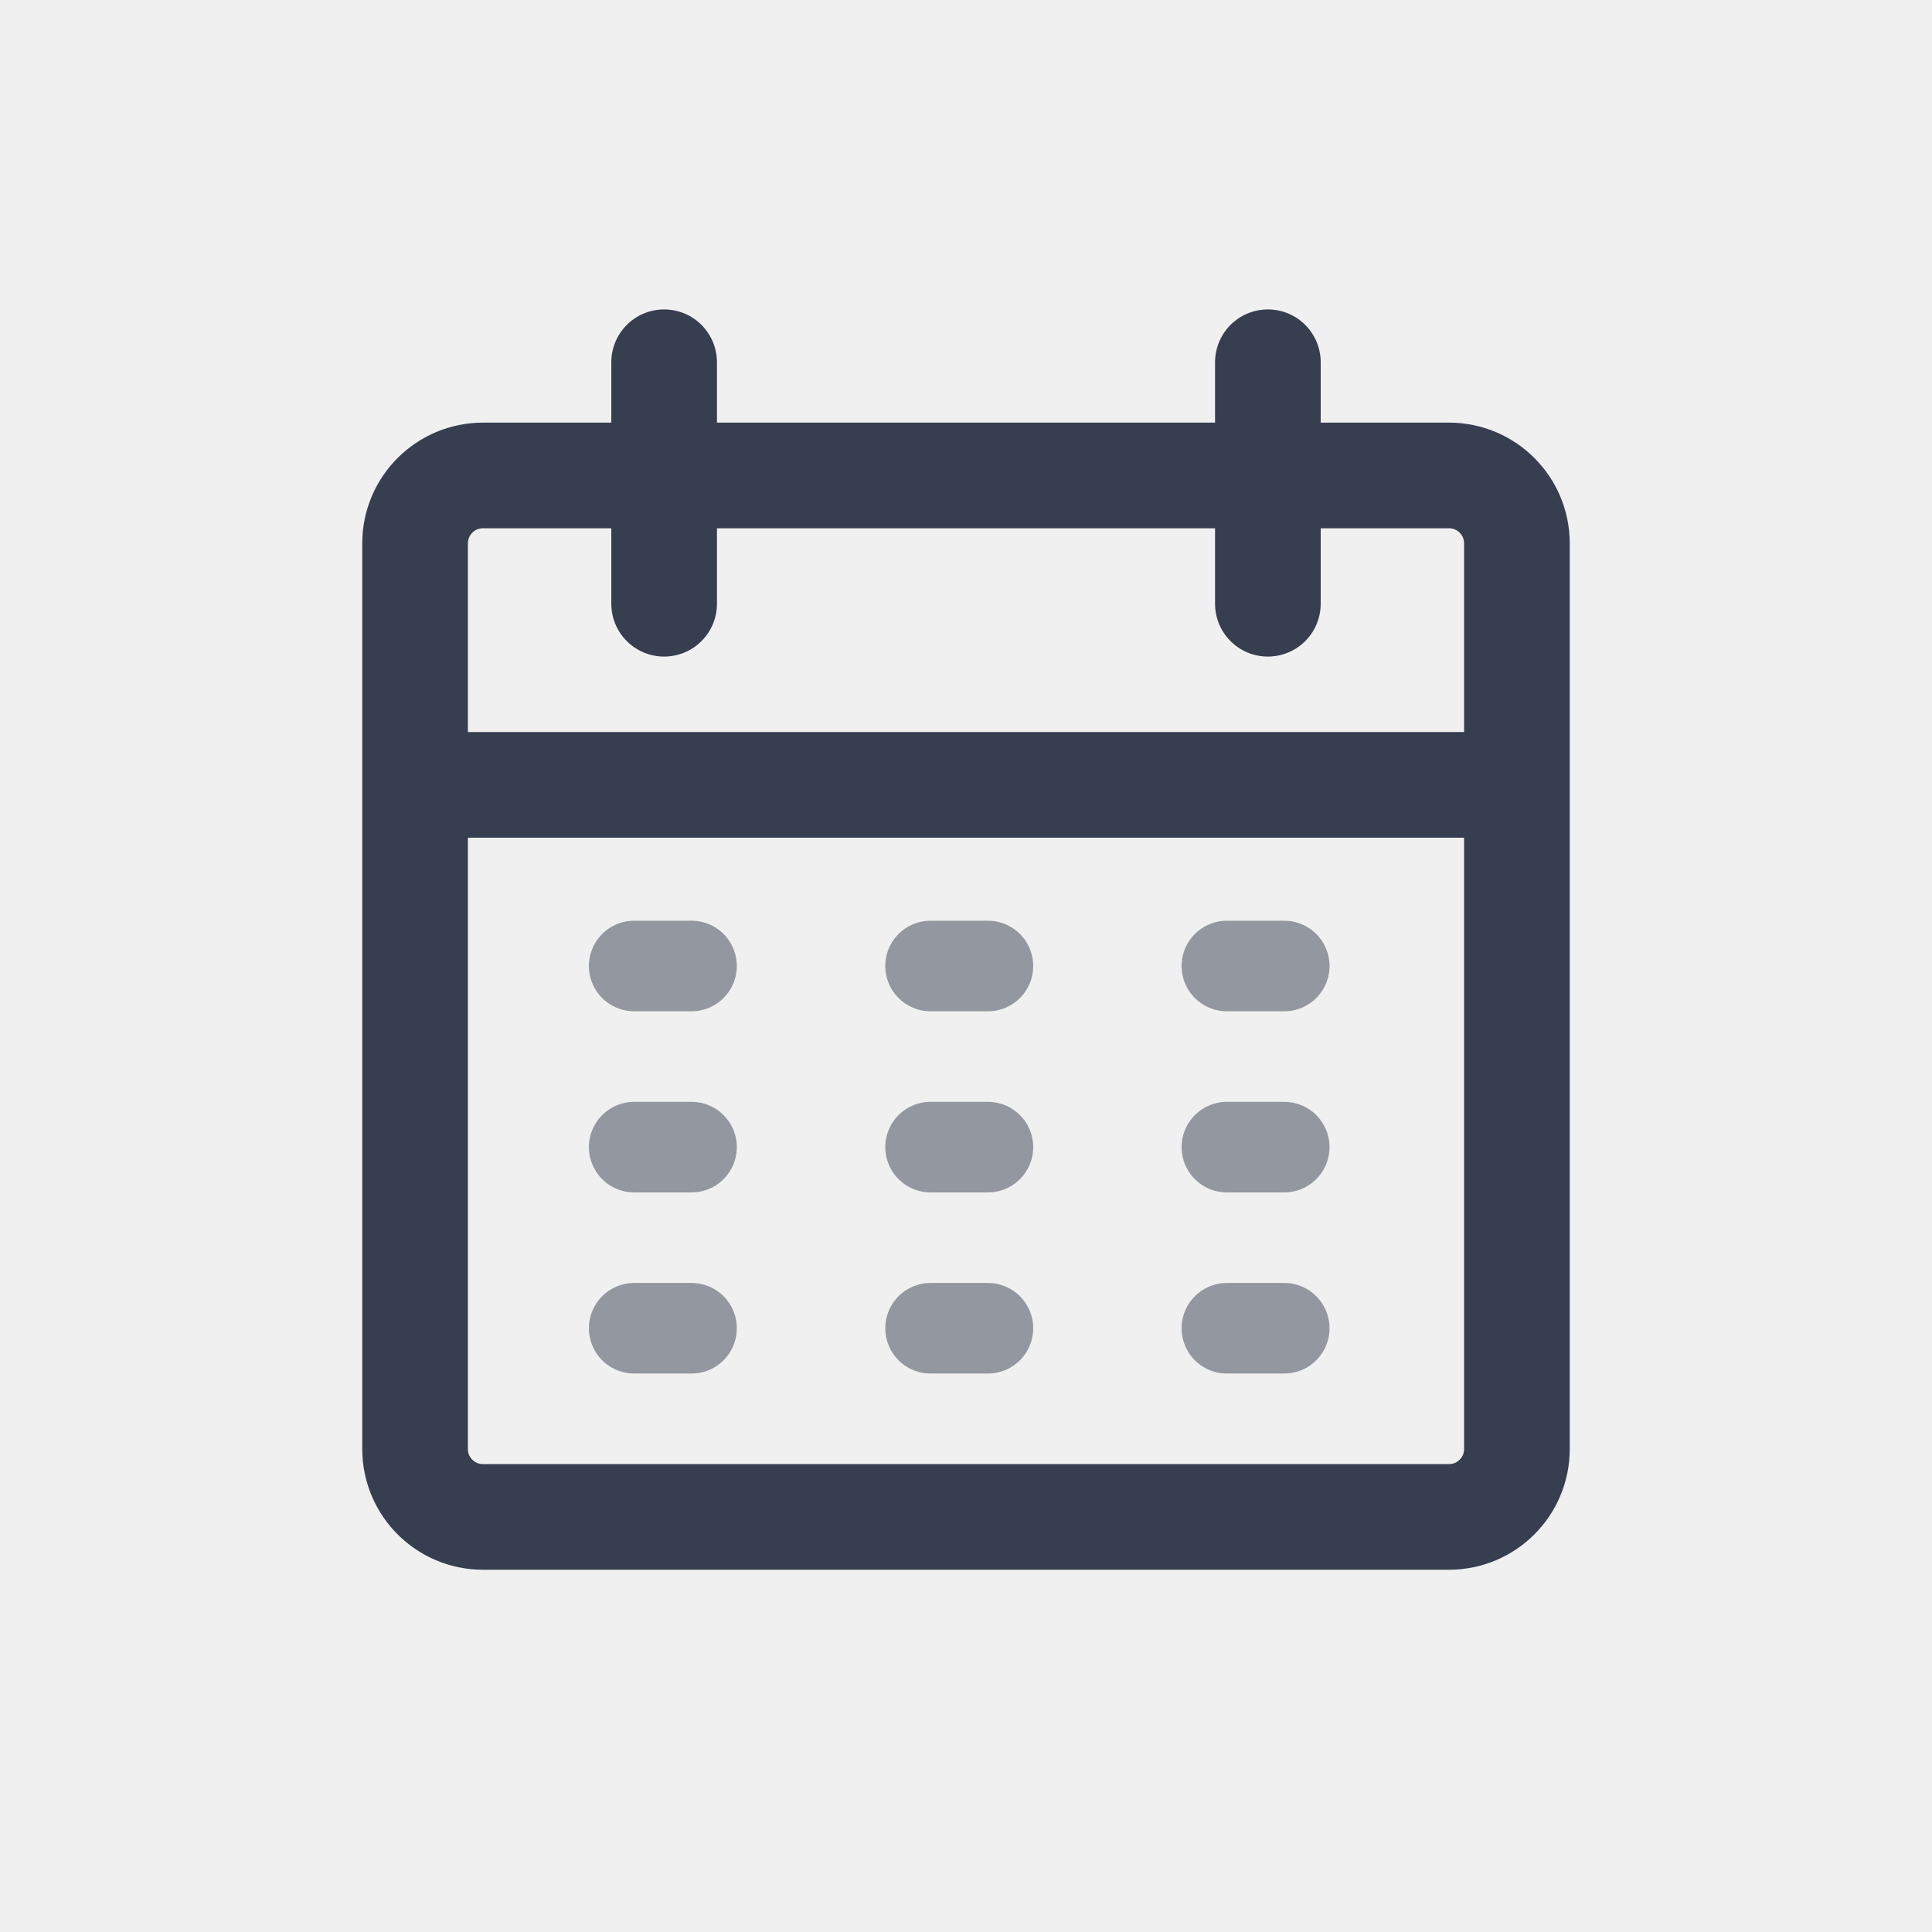
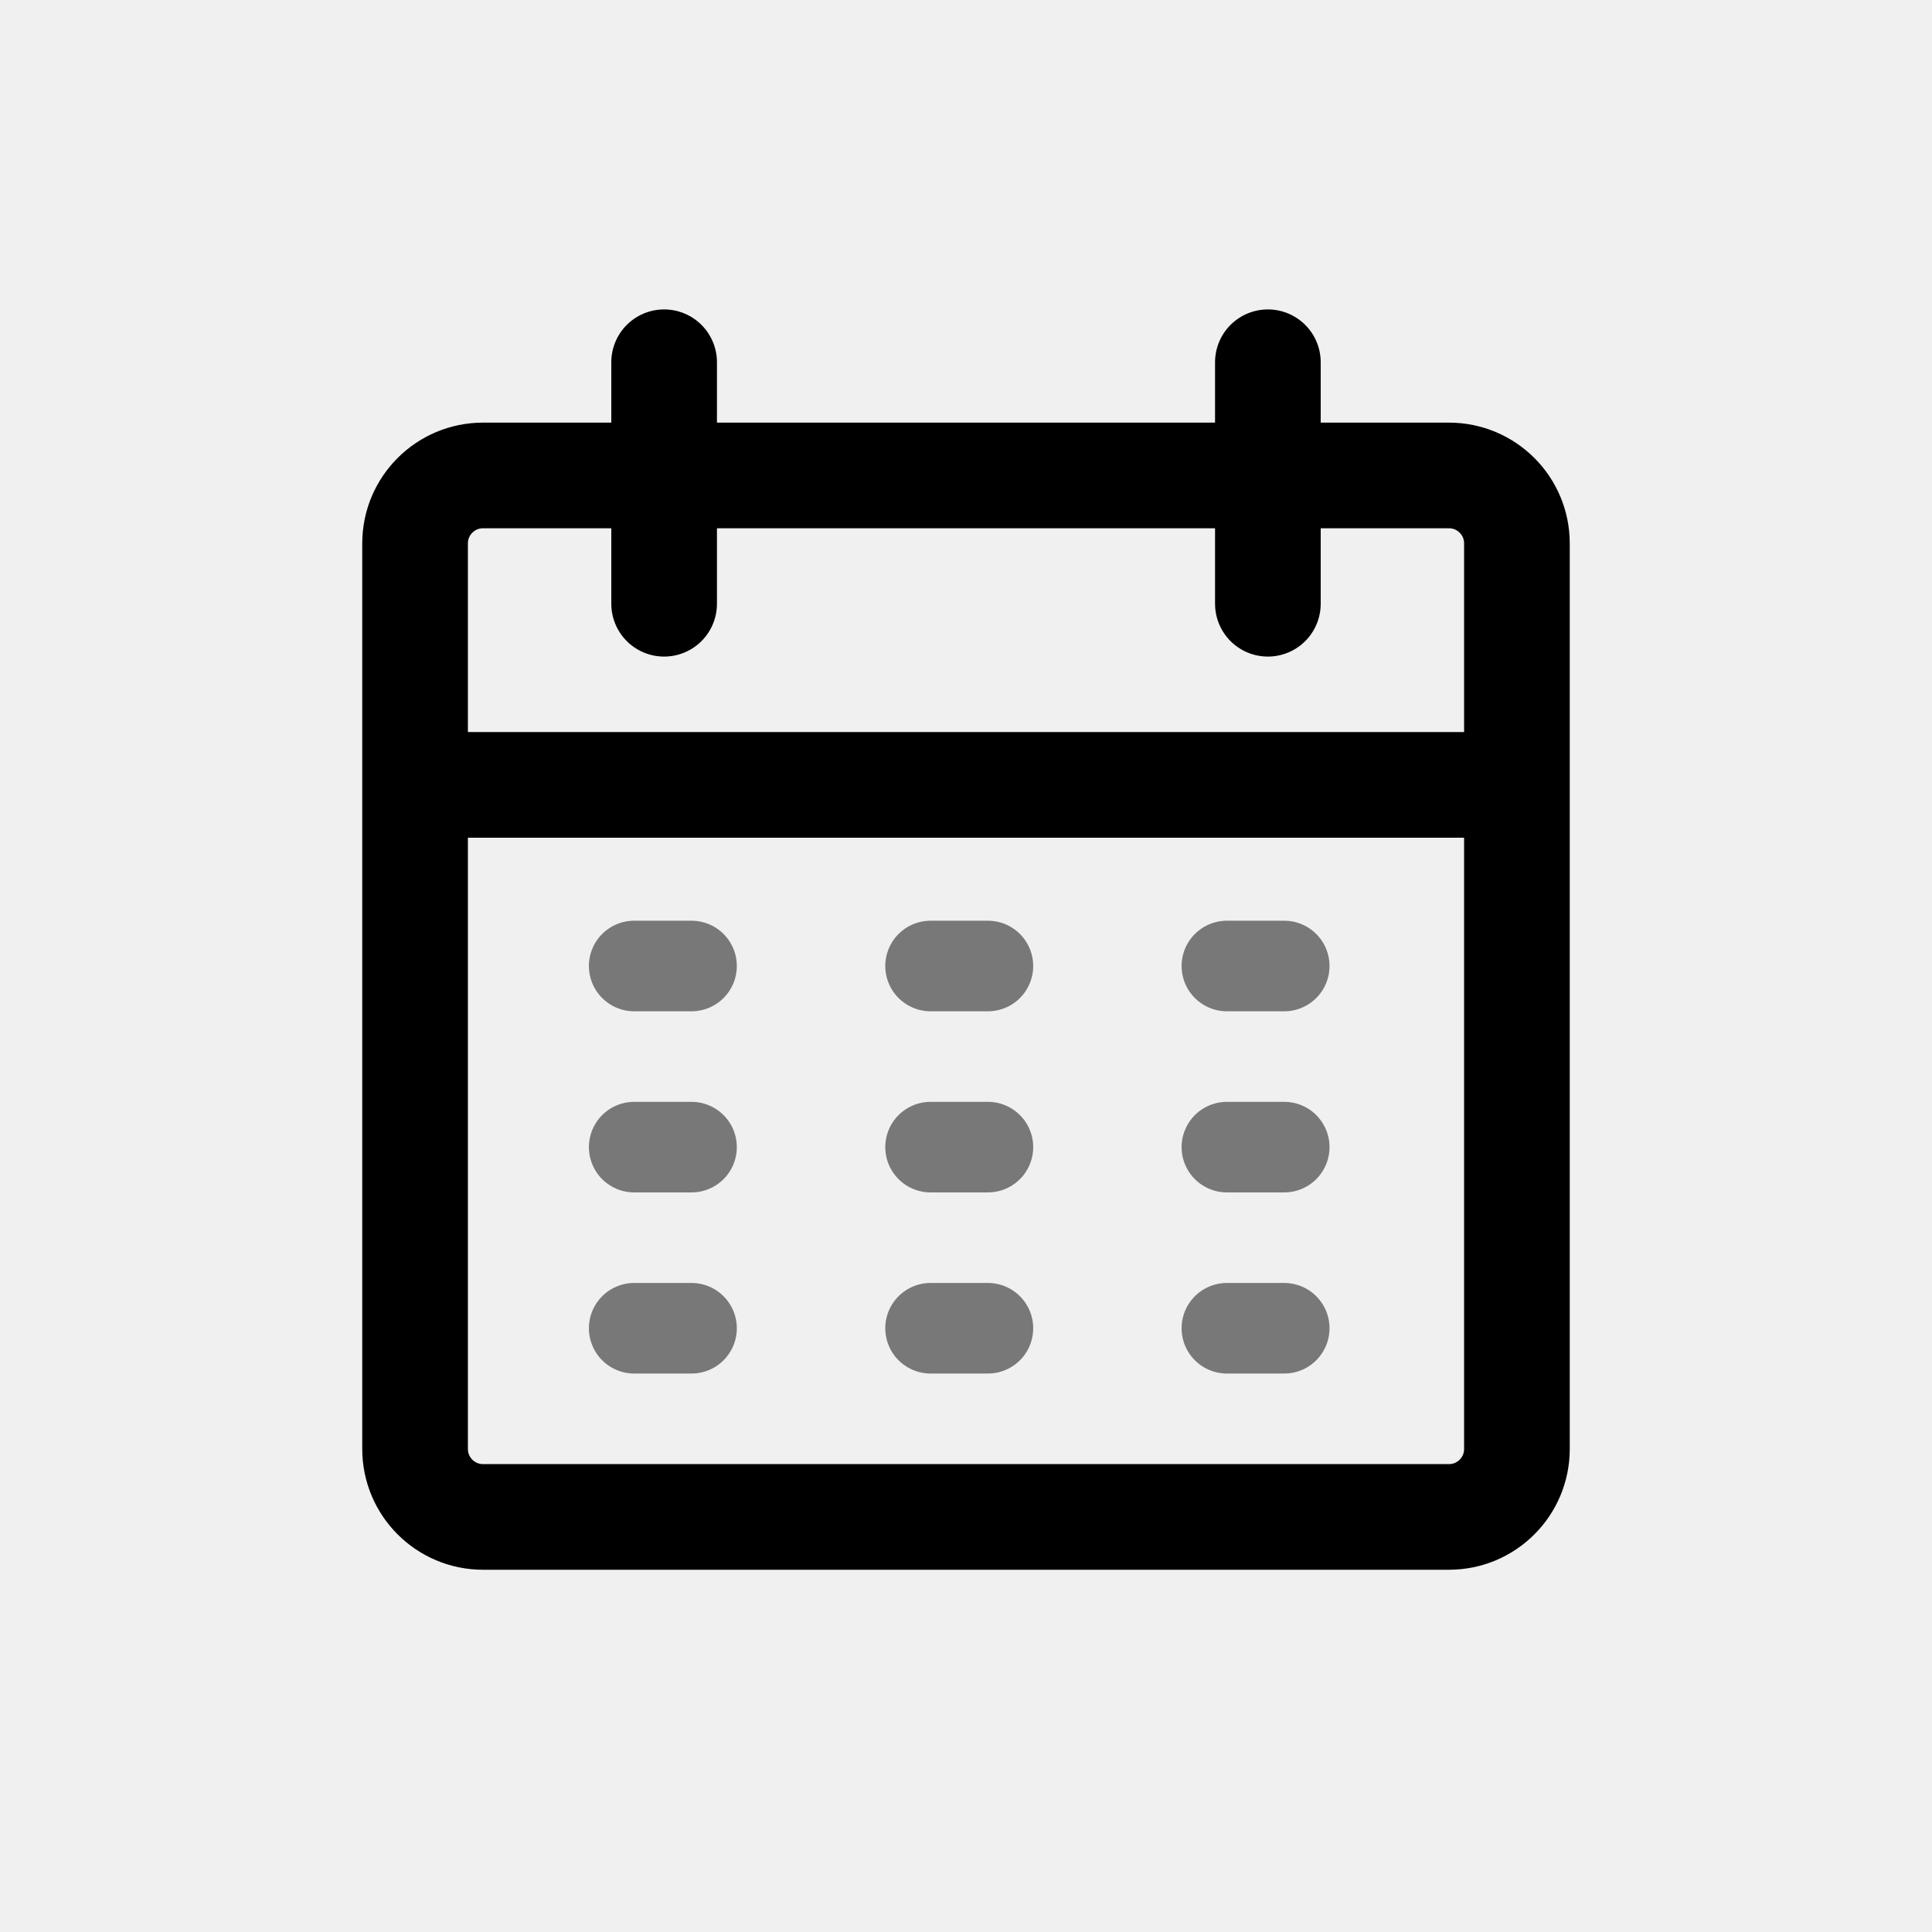
<svg xmlns="http://www.w3.org/2000/svg" width="32" height="32" viewBox="0 0 32 32" fill="none">
-   <path d="M7 13L25 13" stroke="#373E4F" stroke-width="1.75" stroke-miterlimit="10" stroke-linecap="round" />
+   <path d="M7 13L25 13" stroke="currentColor" stroke-width="1.75" stroke-miterlimit="10" stroke-linecap="round" />
  <mask id="mask0_15961_63265" style="mask-type:luminance" maskUnits="userSpaceOnUse" x="9" y="15" width="15" height="8">
    <path d="M9 15H23.25V23H9V15Z" fill="white" />
  </mask>
  <g mask="url(#mask0_15961_63265)">
-     <path d="M10.504 16H11.454H10.504Z" fill="#373E4F" fill-opacity="0.5" />
-     <path d="M10.504 16H11.454" stroke="#373E4F" stroke-opacity="0.5" stroke-width="1.5" stroke-miterlimit="10" stroke-linecap="round" />
-     <path d="M10.504 19H11.454H10.504Z" fill="#373E4F" fill-opacity="0.5" />
-     <path d="M10.504 19H11.454" stroke="#373E4F" stroke-opacity="0.5" stroke-width="1.5" stroke-miterlimit="10" stroke-linecap="round" />
-     <path d="M10.504 22H11.454H10.504Z" fill="#373E4F" fill-opacity="0.5" />
-     <path d="M10.504 22H11.454" stroke="#373E4F" stroke-opacity="0.5" stroke-width="1.5" stroke-miterlimit="10" stroke-linecap="round" />
-     <path d="M15.413 16H16.363H15.413Z" fill="#373E4F" fill-opacity="0.5" />
-     <path d="M15.413 16H16.363" stroke="#373E4F" stroke-opacity="0.5" stroke-width="1.5" stroke-miterlimit="10" stroke-linecap="round" />
-     <path d="M15.413 19H16.363H15.413Z" fill="#373E4F" fill-opacity="0.5" />
-     <path d="M15.413 19H16.363" stroke="#373E4F" stroke-opacity="0.5" stroke-width="1.5" stroke-miterlimit="10" stroke-linecap="round" />
-     <path d="M15.413 22H16.363H15.413Z" fill="#373E4F" fill-opacity="0.5" />
-     <path d="M15.413 22H16.363" stroke="#373E4F" stroke-opacity="0.5" stroke-width="1.5" stroke-miterlimit="10" stroke-linecap="round" />
-     <path d="M20.321 16H21.271H20.321Z" fill="#373E4F" fill-opacity="0.5" />
-     <path d="M20.321 16H21.271" stroke="#373E4F" stroke-opacity="0.5" stroke-width="1.5" stroke-miterlimit="10" stroke-linecap="round" />
-     <path d="M20.321 19H21.271H20.321Z" fill="#373E4F" fill-opacity="0.5" />
-     <path d="M20.321 19H21.271" stroke="#373E4F" stroke-opacity="0.5" stroke-width="1.5" stroke-miterlimit="10" stroke-linecap="round" />
-     <path d="M20.321 22H21.271H20.321Z" fill="#373E4F" fill-opacity="0.5" />
-     <path d="M20.321 22H21.271" stroke="#373E4F" stroke-opacity="0.5" stroke-width="1.5" stroke-miterlimit="10" stroke-linecap="round" />
+     <path d="M10.504 16H11.454H10.504Z" fill="currentColor" fill-opacity="0.5" />
+     <path d="M10.504 16H11.454" stroke="currentColor" stroke-opacity="0.5" stroke-width="1.5" stroke-miterlimit="10" stroke-linecap="round" />
+     <path d="M10.504 19H11.454H10.504Z" fill="currentColor" fill-opacity="0.5" />
+     <path d="M10.504 19H11.454" stroke="currentColor" stroke-opacity="0.5" stroke-width="1.5" stroke-miterlimit="10" stroke-linecap="round" />
+     <path d="M10.504 22H11.454H10.504Z" fill="currentColor" fill-opacity="0.5" />
+     <path d="M10.504 22H11.454" stroke="currentColor" stroke-opacity="0.5" stroke-width="1.5" stroke-miterlimit="10" stroke-linecap="round" />
+     <path d="M15.413 16H16.363H15.413Z" fill="currentColor" fill-opacity="0.5" />
+     <path d="M15.413 16H16.363" stroke="currentColor" stroke-opacity="0.5" stroke-width="1.5" stroke-miterlimit="10" stroke-linecap="round" />
+     <path d="M15.413 19H16.363H15.413Z" fill="currentColor" fill-opacity="0.5" />
+     <path d="M15.413 19H16.363" stroke="currentColor" stroke-opacity="0.5" stroke-width="1.5" stroke-miterlimit="10" stroke-linecap="round" />
+     <path d="M15.413 22H16.363H15.413Z" fill="currentColor" fill-opacity="0.5" />
+     <path d="M15.413 22H16.363" stroke="currentColor" stroke-opacity="0.5" stroke-width="1.5" stroke-miterlimit="10" stroke-linecap="round" />
+     <path d="M20.321 16H21.271H20.321Z" fill="currentColor" fill-opacity="0.5" />
+     <path d="M20.321 16H21.271" stroke="currentColor" stroke-opacity="0.5" stroke-width="1.5" stroke-miterlimit="10" stroke-linecap="round" />
+     <path d="M20.321 19H21.271H20.321Z" fill="currentColor" fill-opacity="0.5" />
+     <path d="M20.321 19H21.271" stroke="currentColor" stroke-opacity="0.5" stroke-width="1.5" stroke-miterlimit="10" stroke-linecap="round" />
+     <path d="M20.321 22H21.271H20.321Z" fill="currentColor" fill-opacity="0.5" />
+     <path d="M20.321 22H21.271" stroke="currentColor" stroke-opacity="0.5" stroke-width="1.5" stroke-miterlimit="10" stroke-linecap="round" />
  </g>
-   <path d="M11 6L11 10" stroke="#373E4F" stroke-width="1.75" stroke-miterlimit="10" stroke-linecap="round" />
-   <path d="M21 6L21 10" stroke="#373E4F" stroke-width="1.75" stroke-miterlimit="10" stroke-linecap="round" />
-   <rect x="6.875" y="7.875" width="18.25" height="17.25" rx="1.125" stroke="#373E4F" stroke-width="1.75" />
+   <path d="M11 6L11 10" stroke="currentColor" stroke-width="1.75" stroke-miterlimit="10" stroke-linecap="round" />
+   <path d="M21 6L21 10" stroke="currentColor" stroke-width="1.75" stroke-miterlimit="10" stroke-linecap="round" />
+   <rect x="6.875" y="7.875" width="18.25" height="17.25" rx="1.125" stroke="currentColor" stroke-width="1.75" />
</svg>
